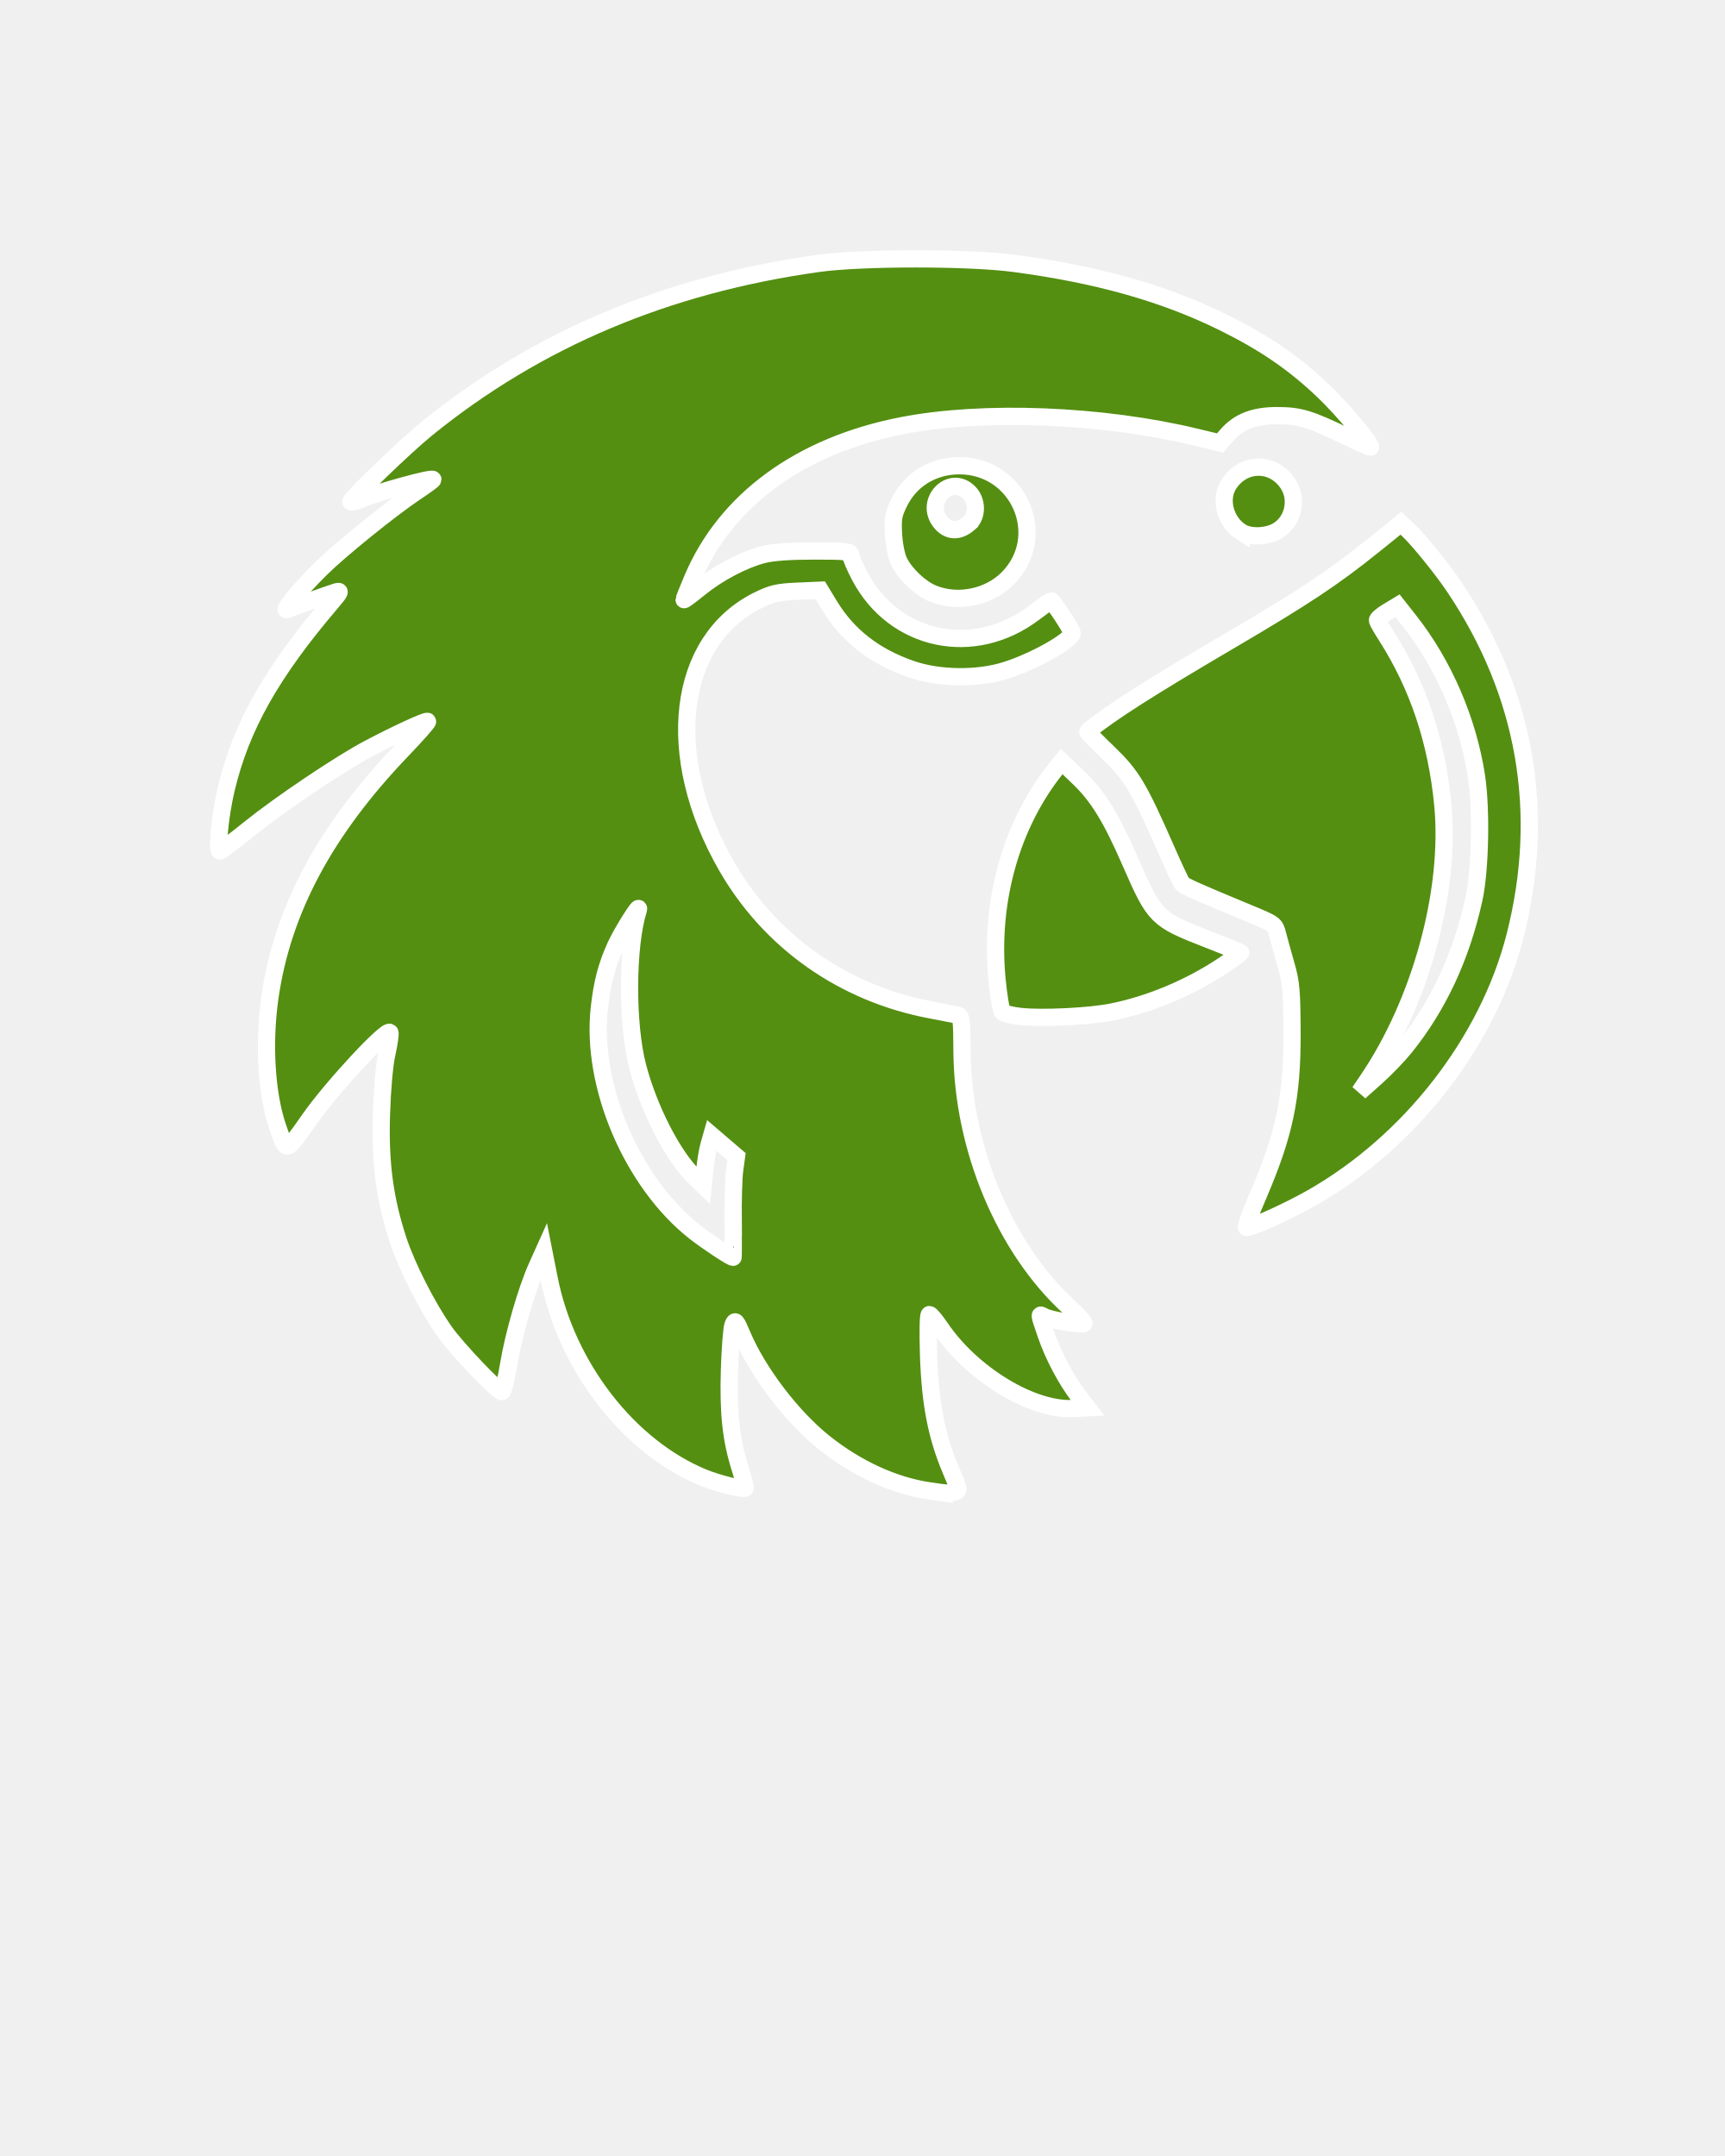
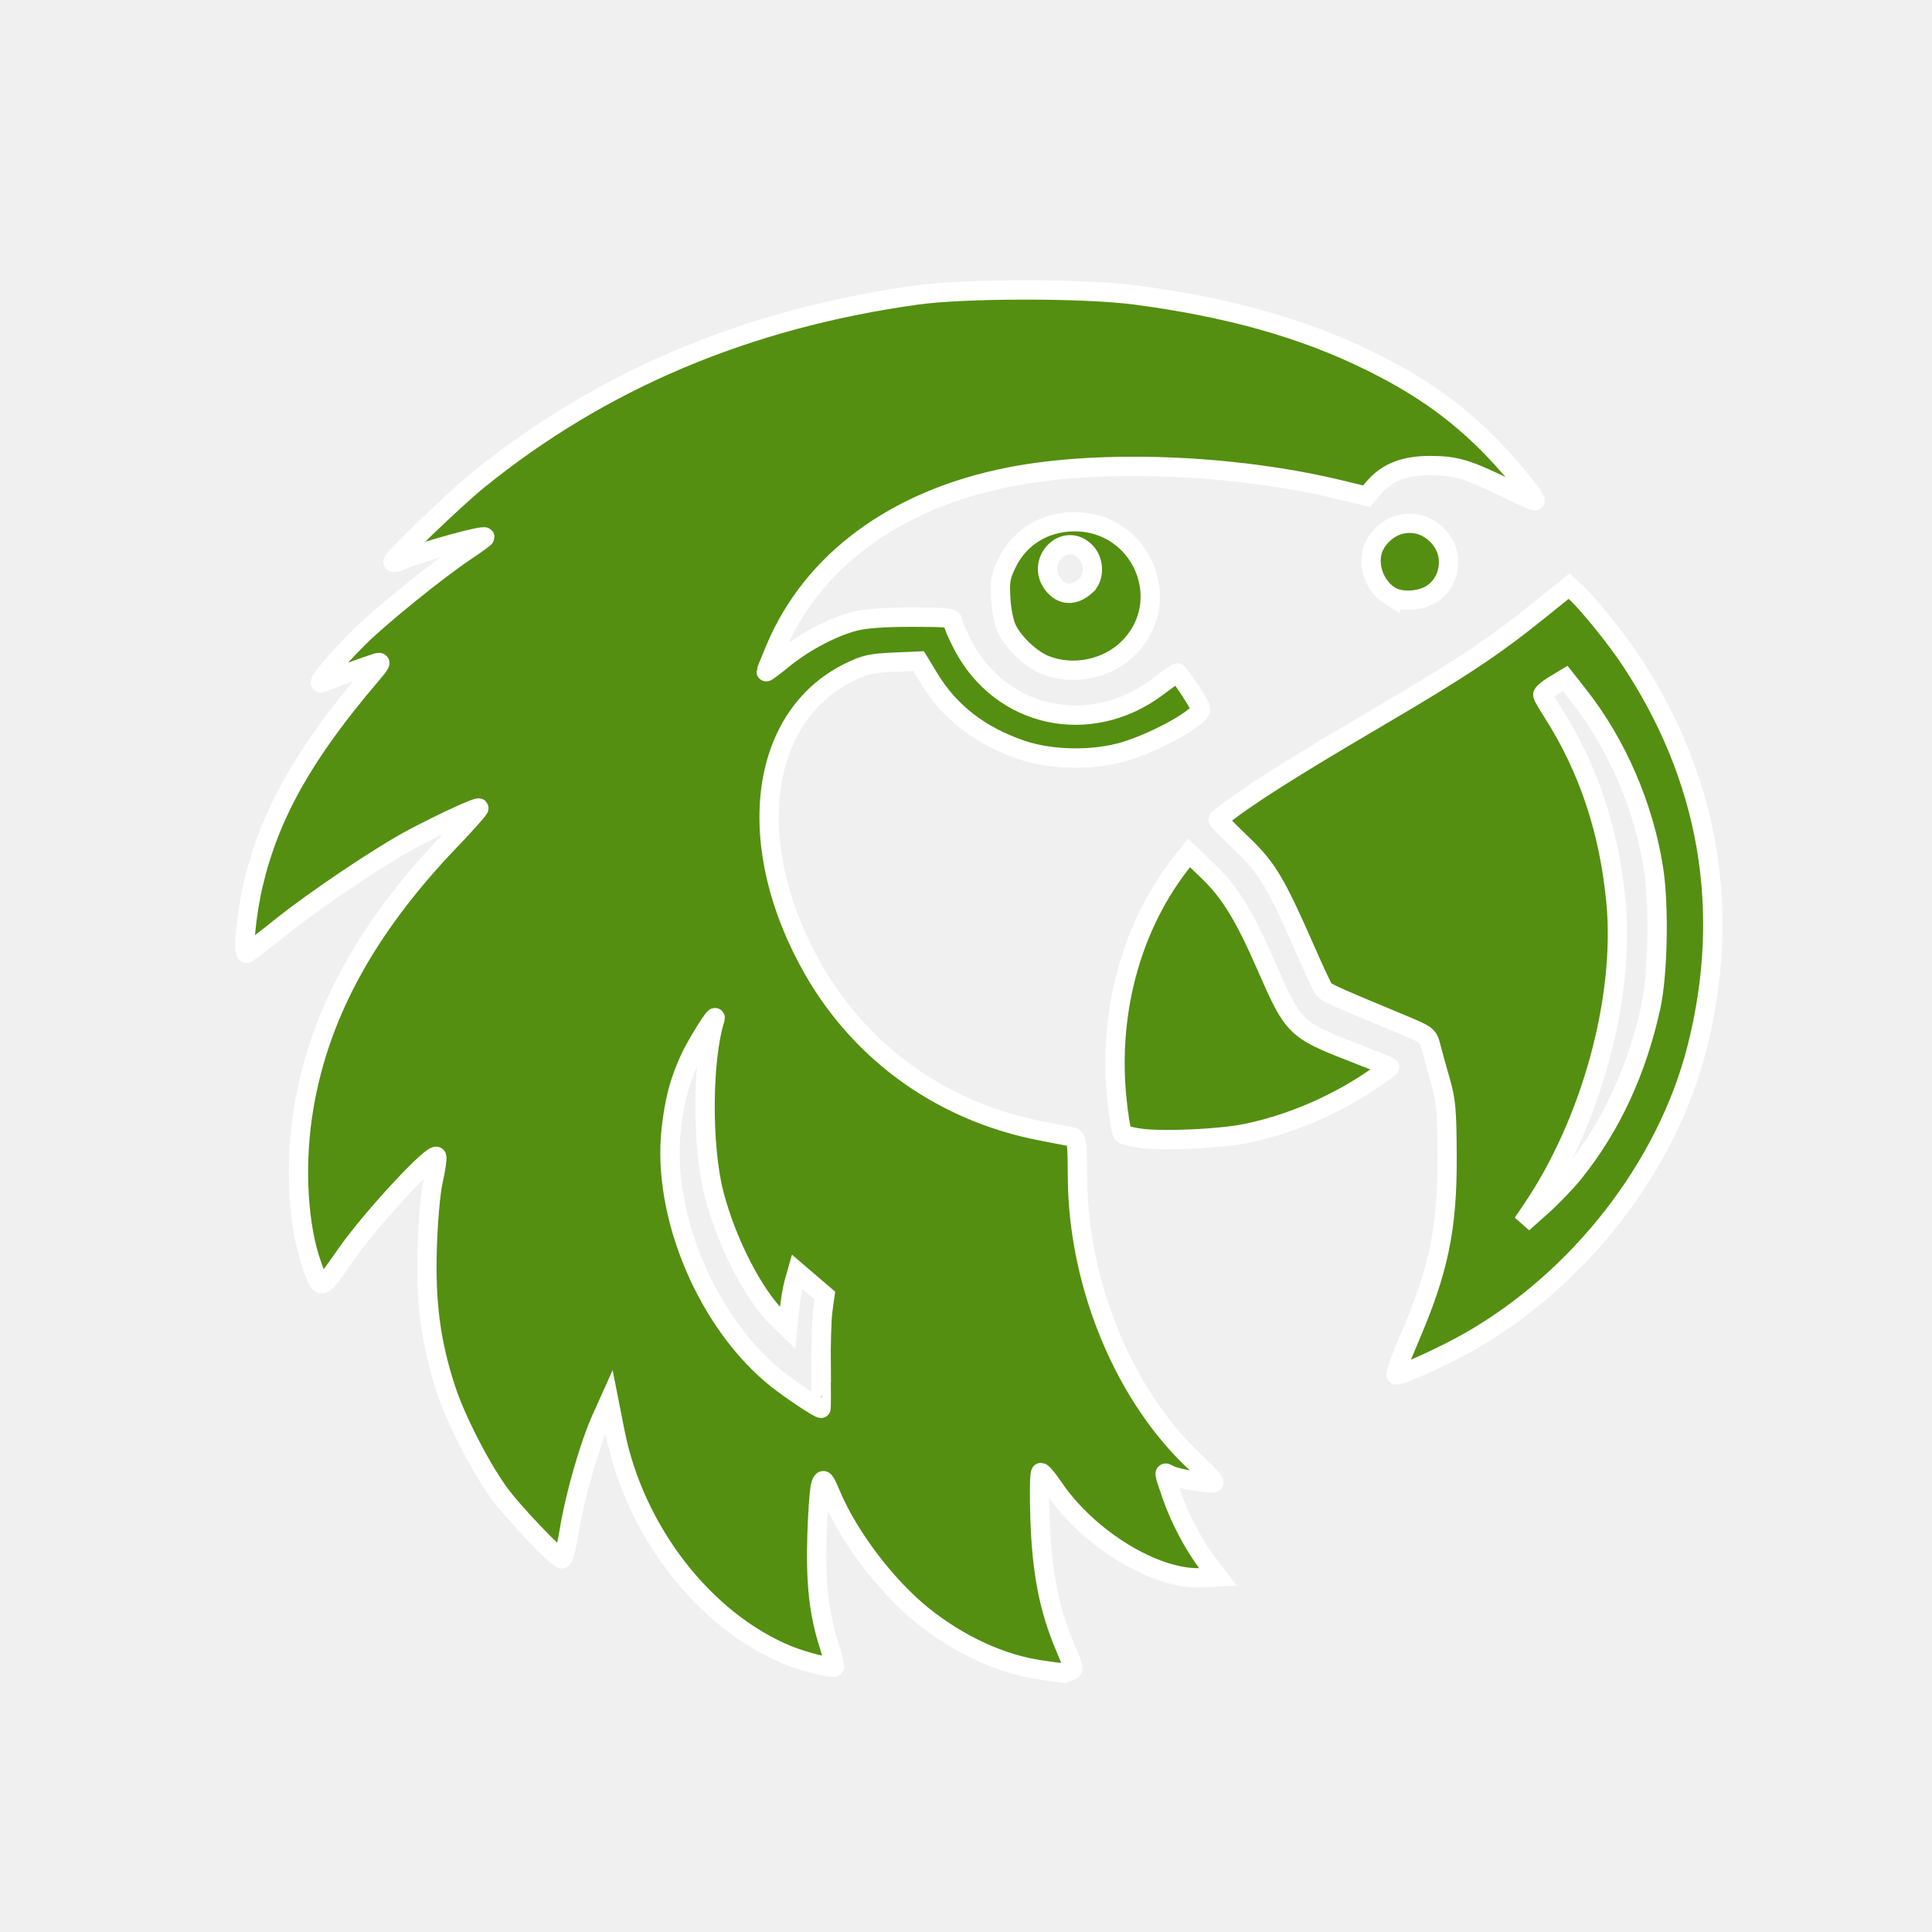
- <svg xmlns="http://www.w3.org/2000/svg" viewBox="0 0 100 125" version="1.1" xml:space="preserve" x="0px" y="0px">
+ <svg xmlns="http://www.w3.org/2000/svg" viewBox="0 0 100 100" version="1.1" xml:space="preserve" x="0px" y="0px">
  <g>
    <path style="" d="M 53.868,86.436 C 51.822,86.137 49.652,85.14 47.765,83.63 45.912,82.147 43.948,79.571 43.036,77.425 c -0.371,-0.874 -0.415,-0.923 -0.542,-0.612 -0.076,0.186 -0.168,1.359 -0.206,2.606 -0.076,2.527 0.089,4.051 0.622,5.729 0.188,0.591 0.317,1.1 0.287,1.13 -0.104,0.104 -1.594,-0.27 -2.415,-0.606 -4.324,-1.77 -7.939,-6.433 -8.947,-11.541 l -0.312,-1.579 -0.399,0.887 c -0.602,1.337 -1.359,3.967 -1.642,5.7 -0.138,0.85 -0.315,1.545 -0.392,1.545 -0.246,0 -2.614,-2.488 -3.312,-3.48 -1.007,-1.431 -2.198,-3.773 -2.702,-5.316 -0.778,-2.379 -1.052,-4.448 -0.964,-7.282 0.046,-1.463 0.172,-2.877 0.313,-3.508 0.13,-0.581 0.211,-1.133 0.18,-1.226 -0.112,-0.334 -3.325,3.119 -4.641,4.987 -1.424,2.022 -1.333,1.994 -1.84,0.557 -0.676,-1.914 -0.863,-4.889 -0.477,-7.588 0.722,-5.045 3.194,-9.674 7.649,-14.323 0.853,-0.891 1.524,-1.647 1.49,-1.681 -0.072,-0.072 -1.89,0.768 -3.431,1.585 -1.646,0.873 -5.092,3.188 -6.844,4.599 -0.866,0.697 -1.647,1.295 -1.737,1.329 -0.229,0.088 -0.028,-2.047 0.337,-3.584 0.858,-3.614 2.611,-6.73 6.067,-10.786 0.563,-0.661 0.598,-0.74 0.288,-0.644 -0.45,0.14 -2.425,0.856 -2.805,1.017 -0.367,0.156 0.66,-1.099 1.947,-2.375 1.091,-1.083 4.091,-3.506 5.507,-4.447 0.54,-0.359 0.981,-0.681 0.981,-0.715 0,-0.15 -3.176,0.725 -4.218,1.161 -0.297,0.125 -0.541,0.18 -0.541,0.123 0,-0.181 3.2,-3.259 4.398,-4.23 6.394,-5.187 13.912,-8.36 22.71,-9.586 2.506,-0.349 8.684,-0.351 11.319,-0.003 4.833,0.638 8.688,1.723 12.12,3.41 2.412,1.186 4.148,2.376 5.872,4.028 1.061,1.016 2.7,2.967 2.7,3.214 0,0.038 -0.633,-0.239 -1.406,-0.615 -2.114,-1.028 -2.695,-1.204 -4.001,-1.208 -1.335,-0.004 -2.241,0.345 -2.915,1.122 l -0.402,0.464 -1.37,-0.331 c -5.469,-1.322 -12.375,-1.592 -17.087,-0.67 -5.889,1.153 -10.21,4.317 -12.138,8.888 -0.264,0.625 -0.479,1.164 -0.479,1.197 0,0.033 0.406,-0.269 0.901,-0.672 1.068,-0.868 2.53,-1.639 3.671,-1.936 0.549,-0.143 1.534,-0.214 2.956,-0.214 1.861,0 2.133,0.029 2.133,0.231 0,0.127 0.234,0.677 0.521,1.223 1.993,3.792 6.617,4.77 10.097,2.136 0.513,-0.388 0.96,-0.706 0.992,-0.706 0.103,0 1.223,1.708 1.223,1.866 0,0.422 -2.234,1.675 -3.898,2.187 -1.613,0.497 -3.83,0.466 -5.401,-0.074 -2.144,-0.737 -3.698,-1.944 -4.764,-3.698 l -0.541,-0.891 -1.328,0.058 c -1.134,0.05 -1.465,0.126 -2.264,0.519 -4.726,2.327 -5.52,9.019 -1.83,15.431 2.515,4.371 6.756,7.359 11.808,8.319 0.674,0.128 1.36,0.26 1.523,0.294 0.283,0.058 0.298,0.162 0.312,2.12 0.04,5.588 2.469,11.399 6.189,14.808 0.528,0.484 0.921,0.919 0.874,0.967 -0.109,0.109 -1.939,-0.204 -2.291,-0.392 -0.326,-0.174 -0.332,-0.241 0.097,1.02 0.413,1.215 1.159,2.627 1.895,3.59 l 0.51,0.667 -0.834,0.044 c -2.386,0.126 -5.89,-2.011 -7.698,-4.695 -0.278,-0.412 -0.562,-0.751 -0.633,-0.753 -0.073,-0.002 -0.093,1.038 -0.046,2.412 0.094,2.768 0.464,4.659 1.296,6.621 0.492,1.16 0.495,1.179 0.193,1.26 -0.345,0.092 -0.29,0.095 -1.454,-0.074 z M 42.502,70.771 c -0.012,-1.17 0.026,-2.484 0.085,-2.92 l 0.108,-0.793 -0.718,-0.615 -0.718,-0.615 -0.155,0.542 c -0.085,0.298 -0.196,0.951 -0.245,1.451 l -0.09,0.909 -0.494,-0.476 c -1.257,-1.211 -2.651,-3.916 -3.308,-6.418 -0.646,-2.46 -0.626,-6.98 0.04,-9.091 0.143,-0.452 -0.968,1.314 -1.325,2.108 -0.526,1.168 -0.773,2.116 -0.939,3.6 -0.5,4.476 1.901,10.109 5.523,12.962 0.718,0.565 2.085,1.473 2.23,1.48 0.015,7.63e-4 0.017,-0.956 0.004,-2.125 z m 30.408,-1.408 c 1.556,-3.595 2.007,-5.754 1.99,-9.515 -0.011,-2.402 -0.053,-2.882 -0.343,-3.893 -0.182,-0.634 -0.401,-1.428 -0.488,-1.764 -0.156,-0.605 -0.171,-0.616 -1.603,-1.211 -3.223,-1.337 -3.82,-1.604 -3.943,-1.762 -0.071,-0.091 -0.471,-0.944 -0.889,-1.896 -1.625,-3.699 -2.022,-4.366 -3.384,-5.673 -0.689,-0.662 -1.232,-1.22 -1.206,-1.241 1.363,-1.105 3.604,-2.534 8.266,-5.272 4.3,-2.525 5.969,-3.632 8.27,-5.483 l 1.637,-1.317 0.433,0.409 c 0.601,0.568 1.968,2.258 2.662,3.293 4.143,6.172 5.342,13.086 3.51,20.251 -1.561,6.107 -6.077,11.919 -11.779,15.161 -1.313,0.747 -3.446,1.718 -3.772,1.718 -0.077,0 0.211,-0.812 0.64,-1.804 z m 8.543,-8.65 c 1.931,-2.404 3.252,-5.244 3.99,-8.58 0.37,-1.671 0.443,-5.227 0.147,-7.146 -0.496,-3.214 -1.896,-6.463 -3.865,-8.968 l -0.709,-0.902 -0.6,0.362 c -0.33,0.199 -0.585,0.424 -0.566,0.499 0.019,0.075 0.253,0.48 0.522,0.9 1.836,2.873 2.916,6.103 3.269,9.779 0.48,5.002 -1.289,11.464 -4.382,16.001 l -0.442,0.649 0.971,-0.865 c 0.534,-0.476 1.283,-1.254 1.666,-1.73 z M 59.169,58.933 c -0.492,-0.052 -0.965,-0.166 -1.051,-0.252 -0.087,-0.087 -0.232,-0.952 -0.323,-1.922 -0.427,-4.536 0.833,-8.986 3.469,-12.258 l 0.283,-0.351 0.969,0.928 c 1.139,1.091 1.884,2.302 3.032,4.933 1.393,3.19 1.49,3.286 4.465,4.446 1.031,0.402 1.892,0.748 1.913,0.769 0.021,0.021 -0.414,0.342 -0.969,0.714 -1.953,1.31 -4.273,2.287 -6.496,2.734 -1.281,0.258 -4.034,0.393 -5.292,0.259 z M 54.109,34.426 c -0.739,-0.292 -1.634,-1.133 -1.993,-1.872 -0.15,-0.309 -0.285,-0.979 -0.318,-1.583 -0.05,-0.911 -0.008,-1.15 0.326,-1.832 0.651,-1.331 1.942,-2.126 3.469,-2.136 3.476,-0.022 5.254,4.101 2.819,6.537 -1.091,1.091 -2.863,1.456 -4.302,0.887 z m 2.096,-4.112 c 0.46,-0.414 0.446,-1.287 -0.029,-1.762 -1.071,-1.071 -2.607,0.507 -1.662,1.708 0.456,0.58 1.085,0.601 1.691,0.055 z m 15.753,0.534 c -0.928,-0.581 -1.278,-1.888 -0.736,-2.751 0.832,-1.324 2.571,-1.354 3.437,-0.059 0.641,0.959 0.28,2.326 -0.742,2.811 -0.616,0.292 -1.491,0.291 -1.959,-0.002 z" fill="#548F11" stroke="white" stroke-width="1" />
  </g>
  <text x="0" y="115" fill="#FFFFFF" font-size="5px" font-weight="bold" font-family="'Helvetica Neue', Helvetica, Arial-Unicode, Arial, Sans-serif" />
  <text x="0" y="120" fill="#000000" font-size="5px" font-weight="bold" font-family="'Helvetica Neue', Helvetica, Arial-Unicode, Arial, Sans-serif" />
</svg>
